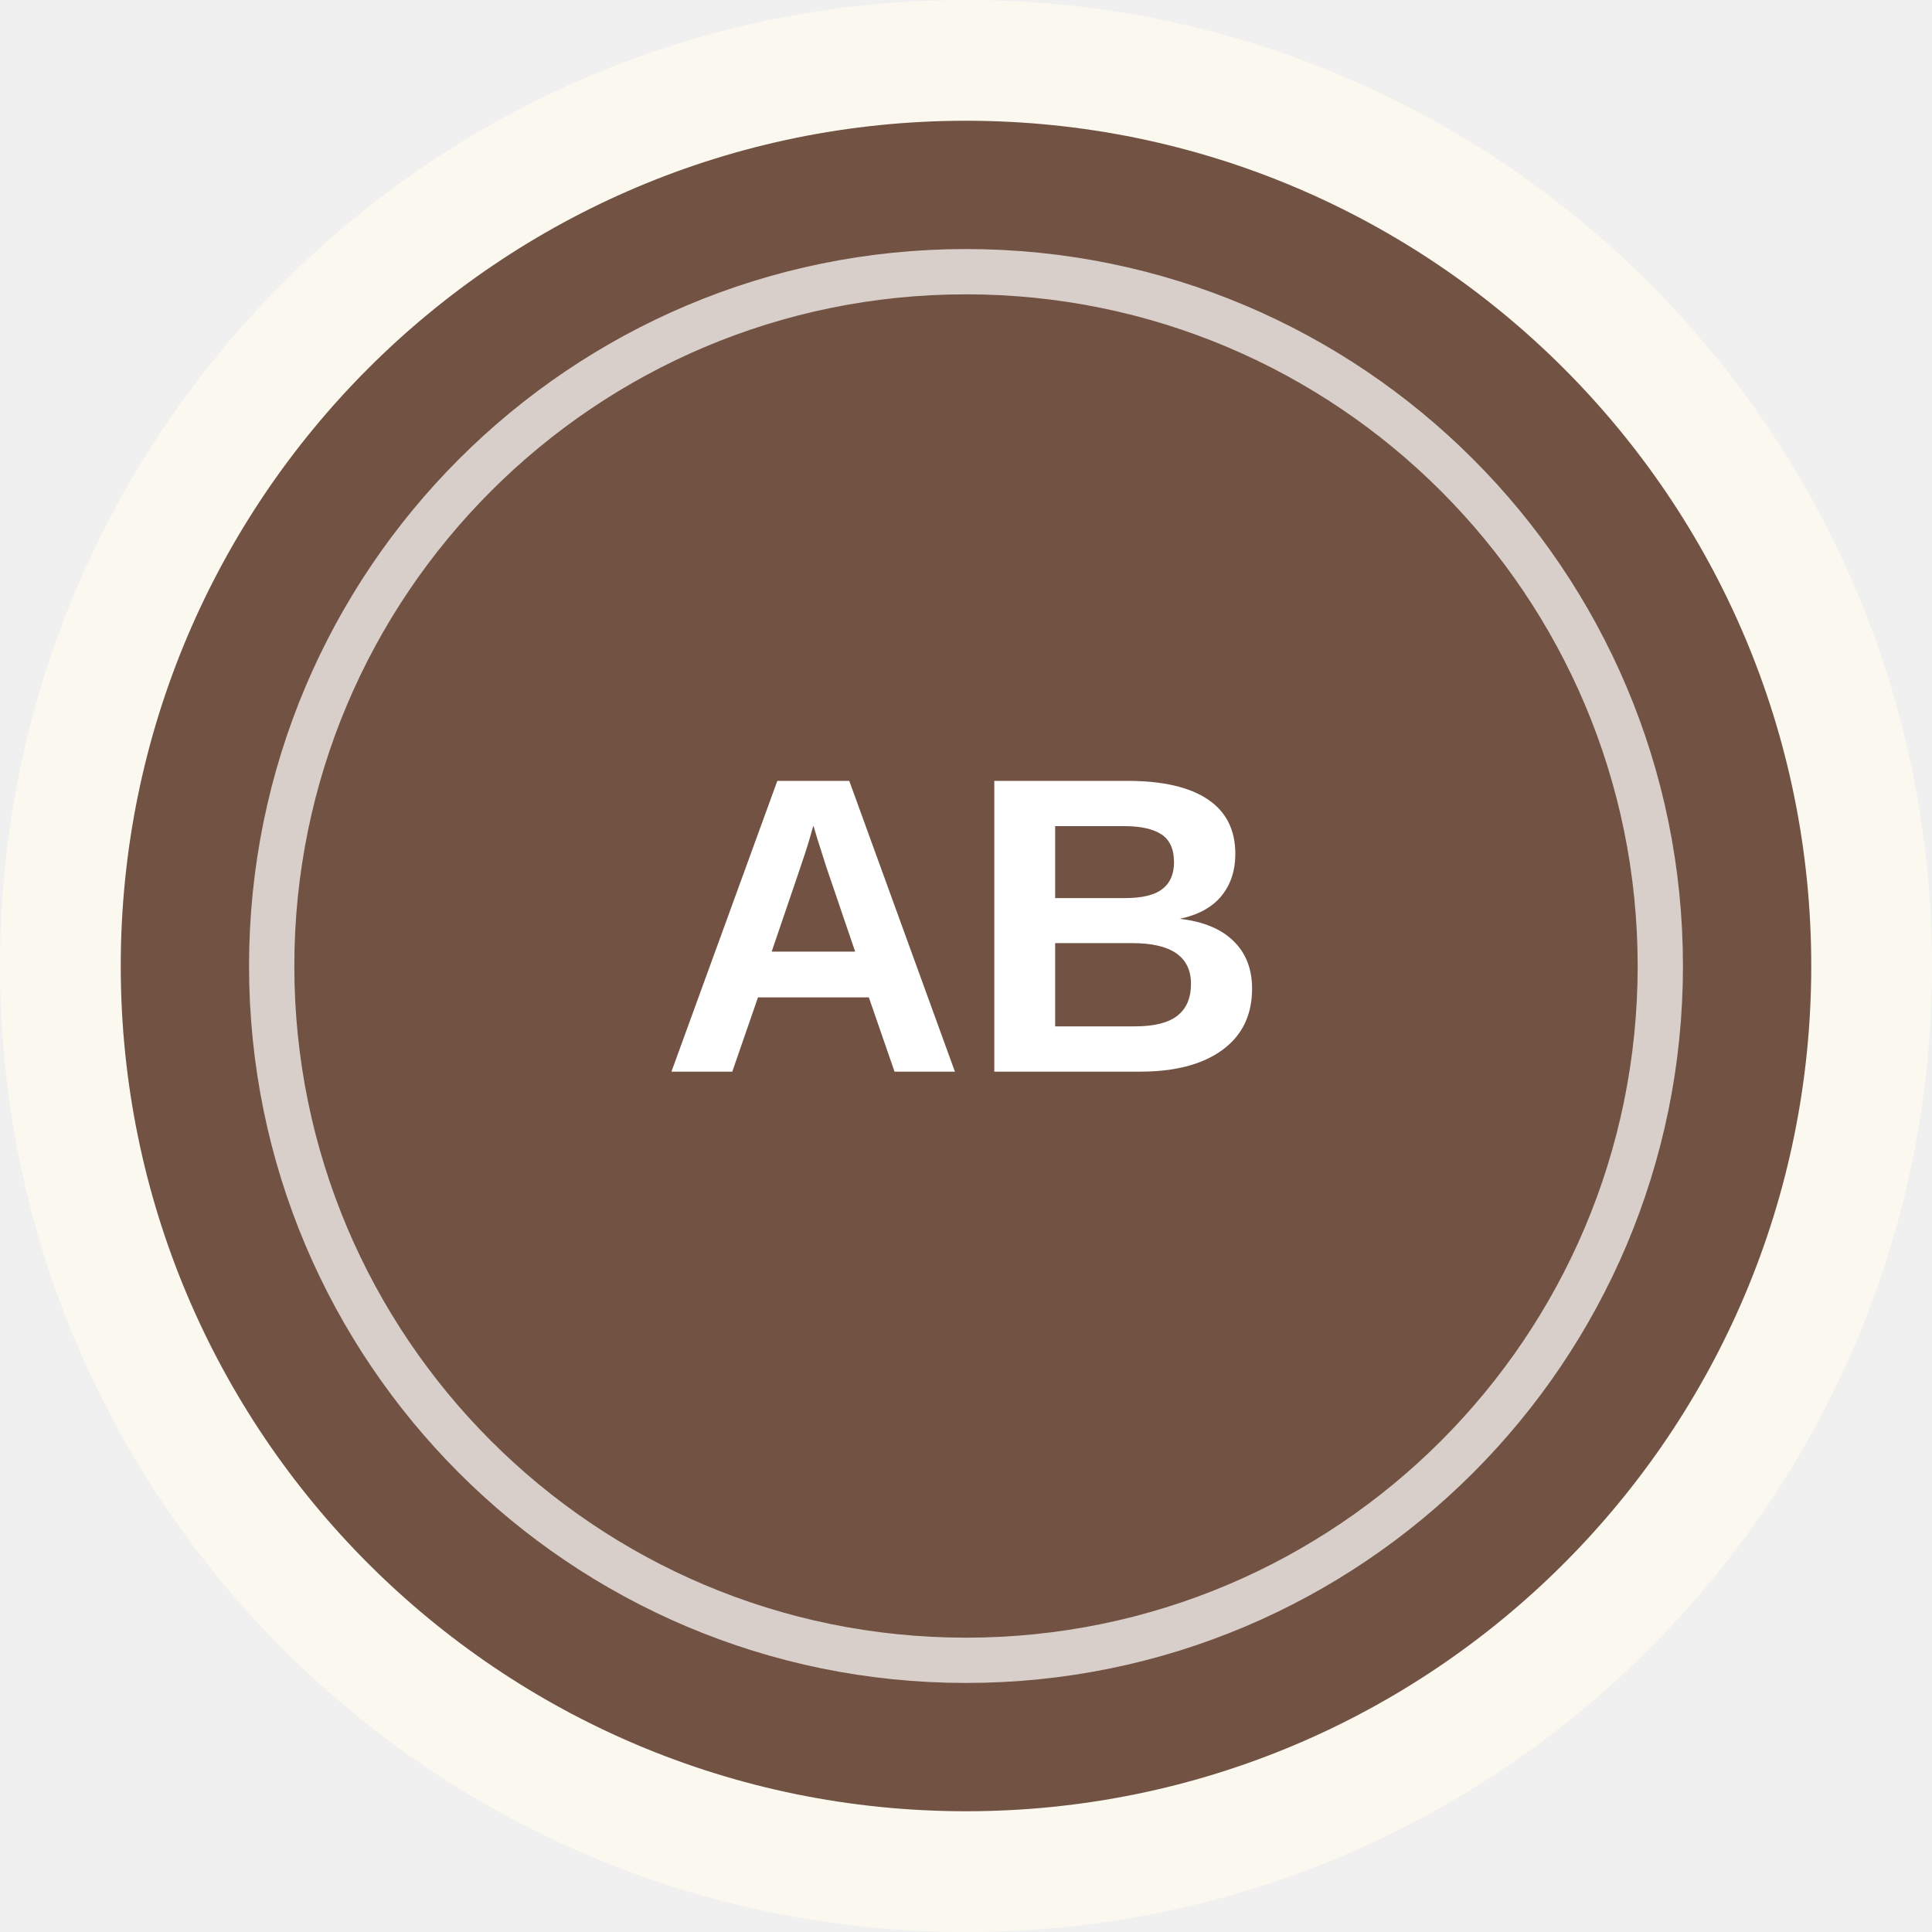
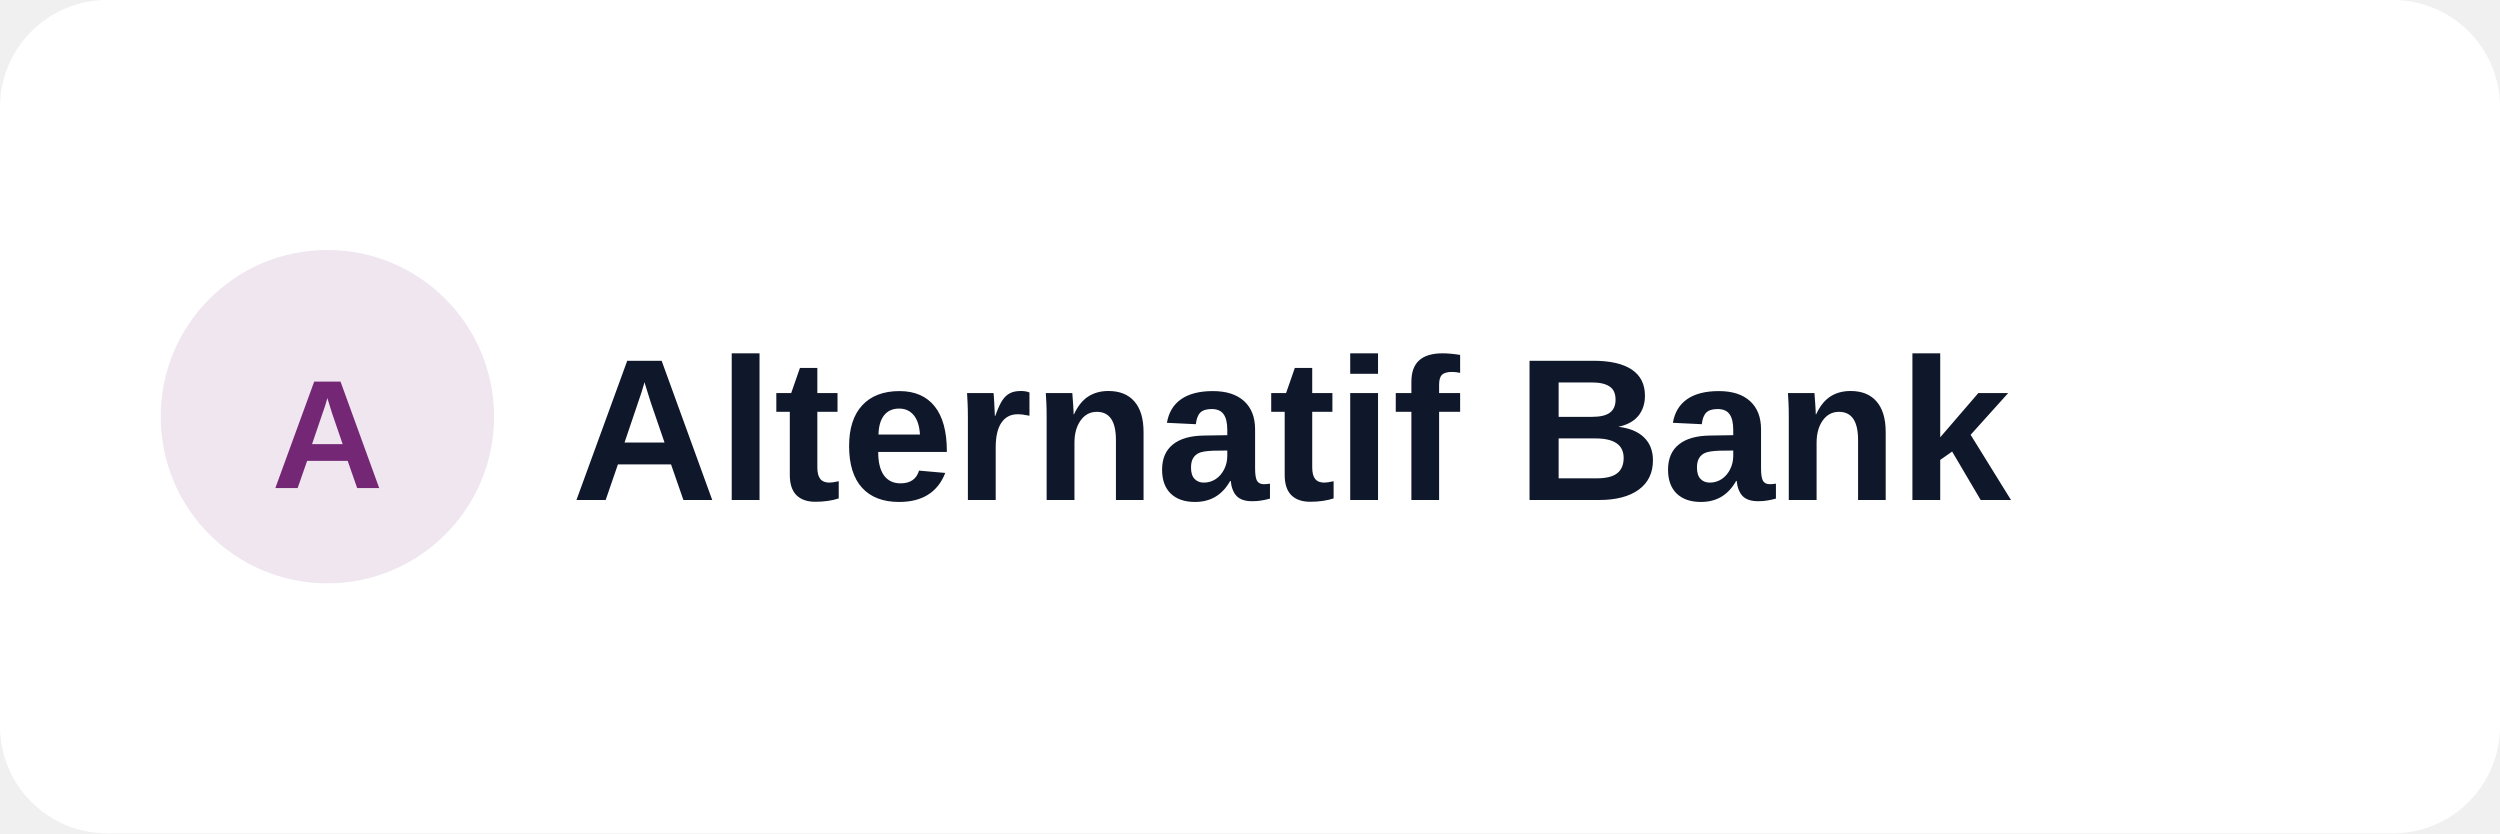
- <svg xmlns="http://www.w3.org/2000/svg" width="128" height="128" viewBox="0 0 128 128" role="img" aria-label="Alternatif Bank rozet">
-   <rect width="128" height="128" rx="64" fill="#fbf8ef" />
-   <circle cx="64" cy="64" r="56" fill="#6B4A3B" opacity="0.95" />
-   <circle cx="64" cy="64" r="46" fill="none" stroke="#ffffff" stroke-opacity="0.72" stroke-width="3" />
-   <text x="64" y="71" text-anchor="middle" font-family="Arial, Helvetica, sans-serif" font-size="28" font-weight="800" fill="#ffffff">AB</text>
+ <svg xmlns="http://www.w3.org/2000/svg" viewBox="0 0 420 140">
+   <rect width="420" height="140" rx="18" fill="#fff" />
+   <circle cx="55" cy="70" r="28" fill="#742774" opacity="0.12" />
+   <text x="55" y="82" text-anchor="middle" font-family="Arial, Helvetica, sans-serif" font-size="26" font-weight="800" fill="#742774">A</text>
+   <text x="96" y="84" font-family="Arial, Helvetica, sans-serif" font-size="34" font-weight="800" fill="#0f172a">Alternatif Bank</text>
</svg>
